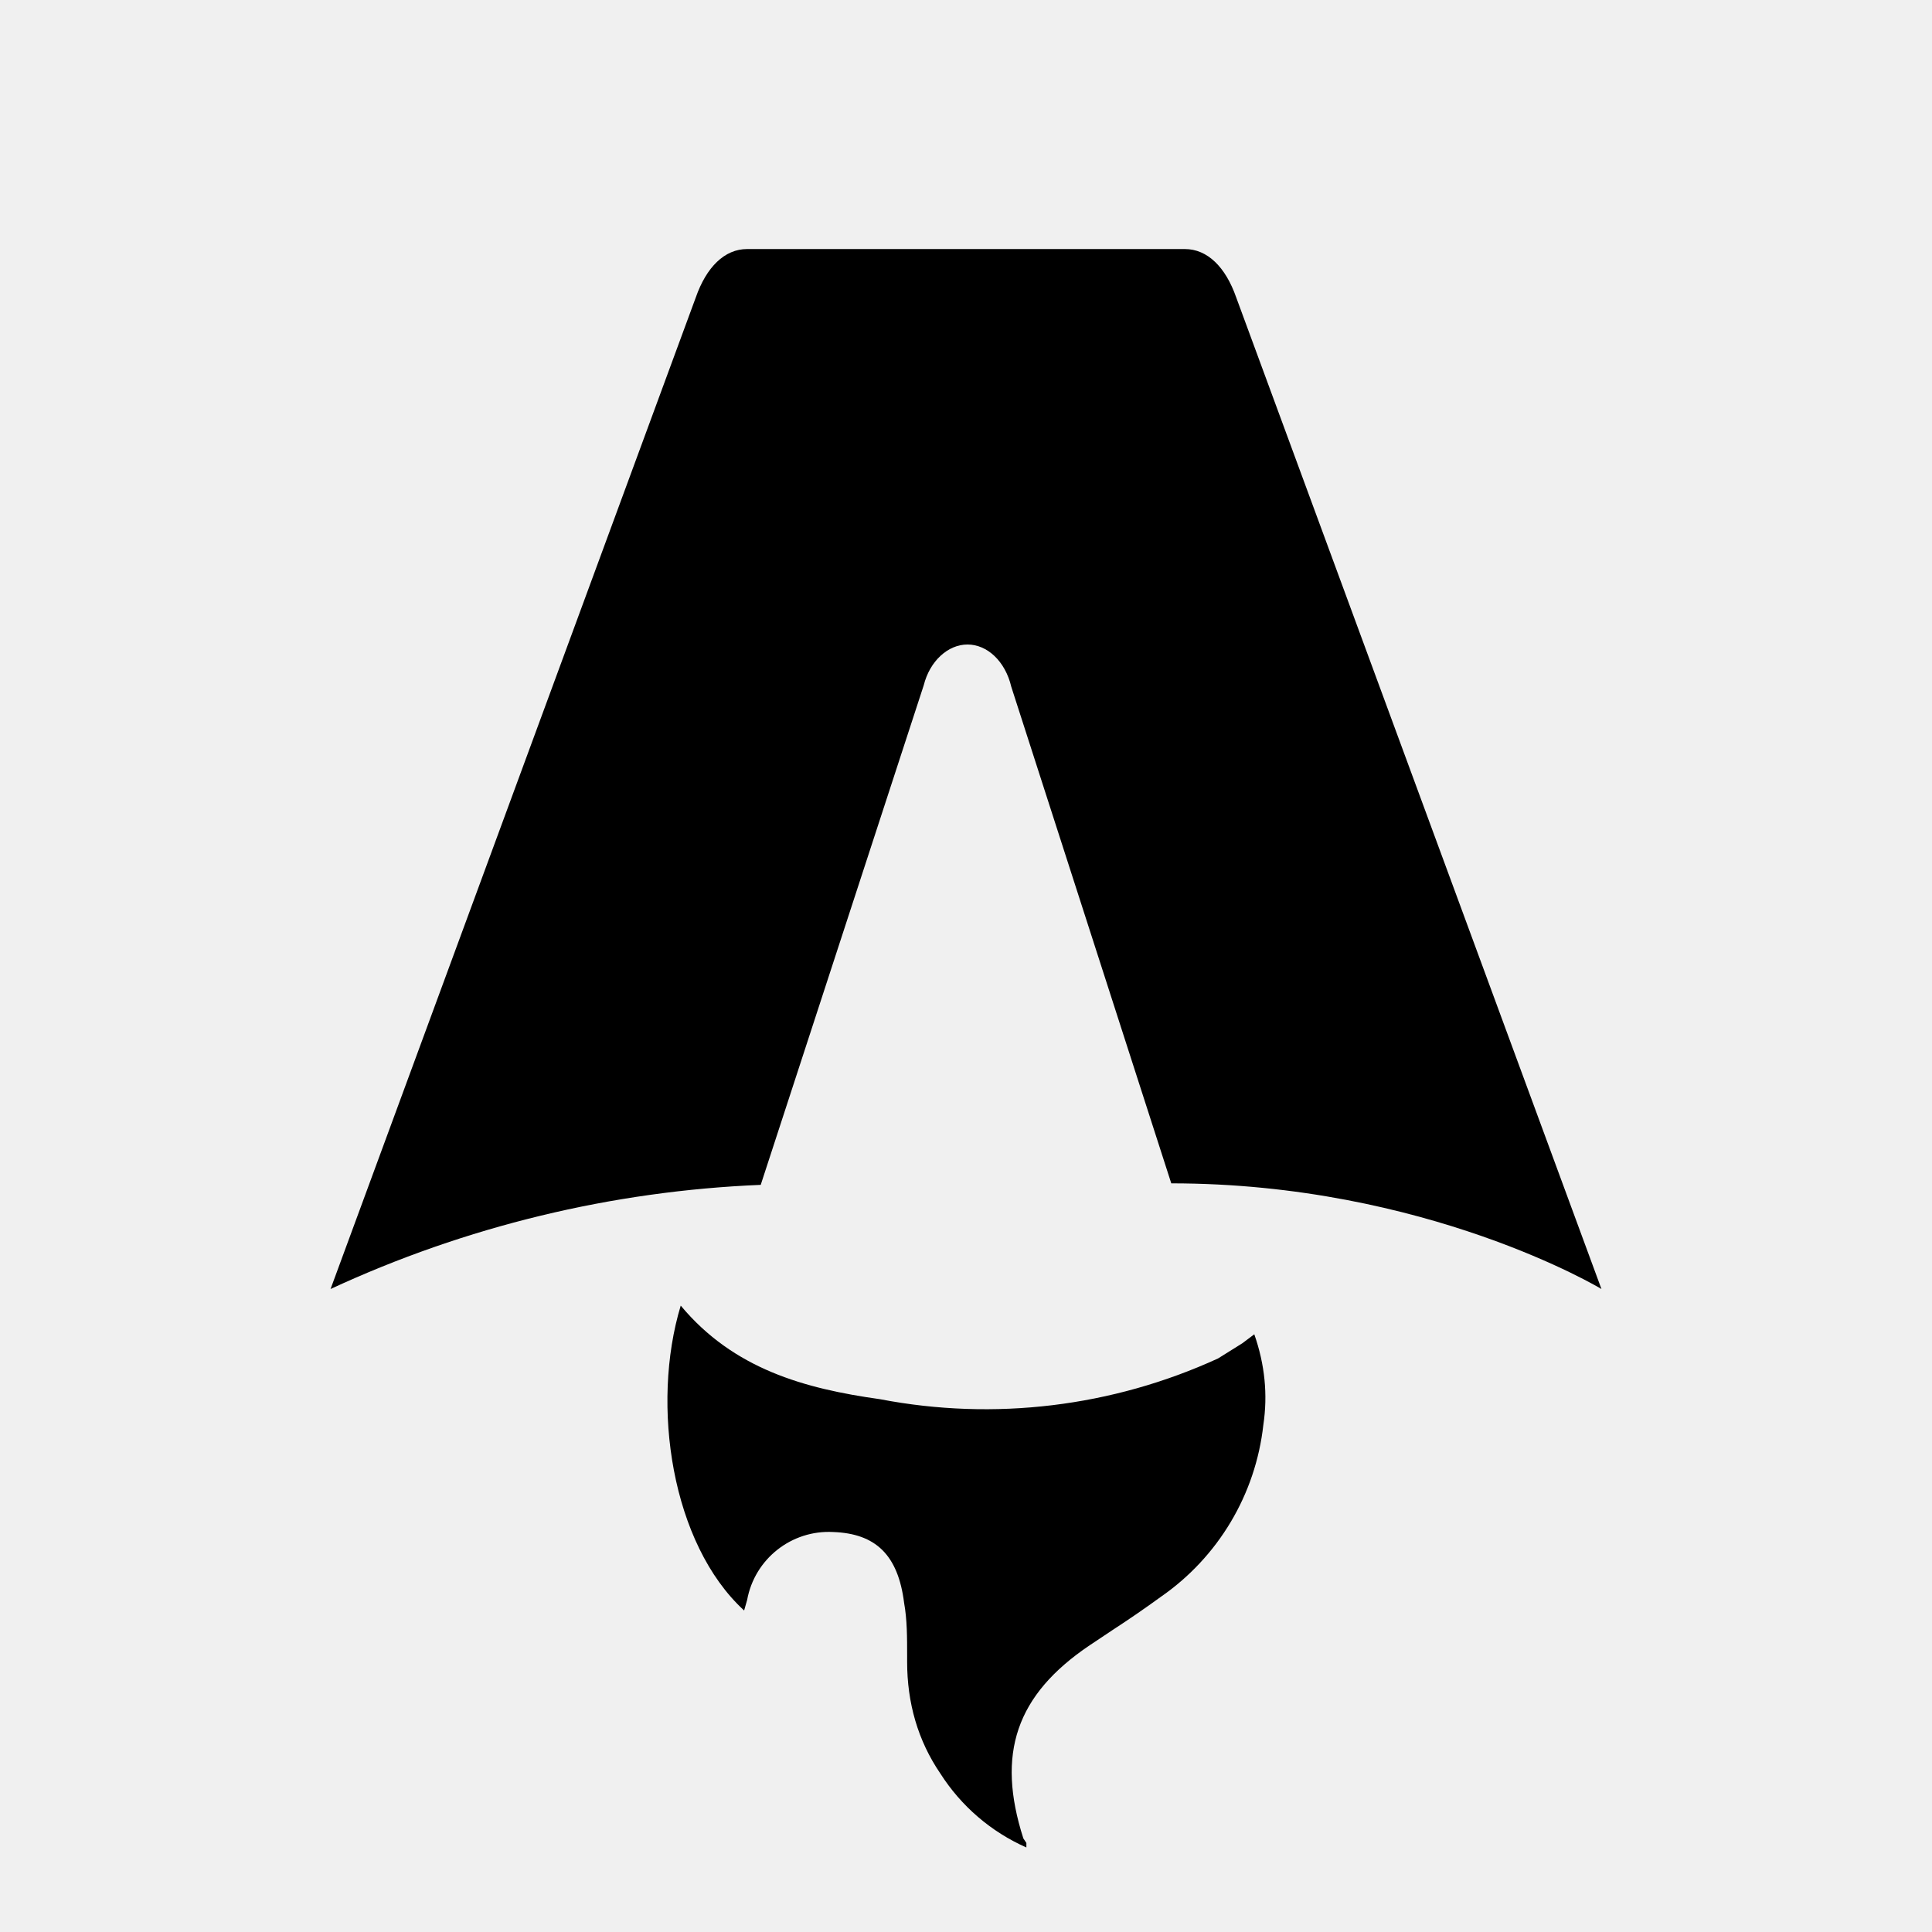
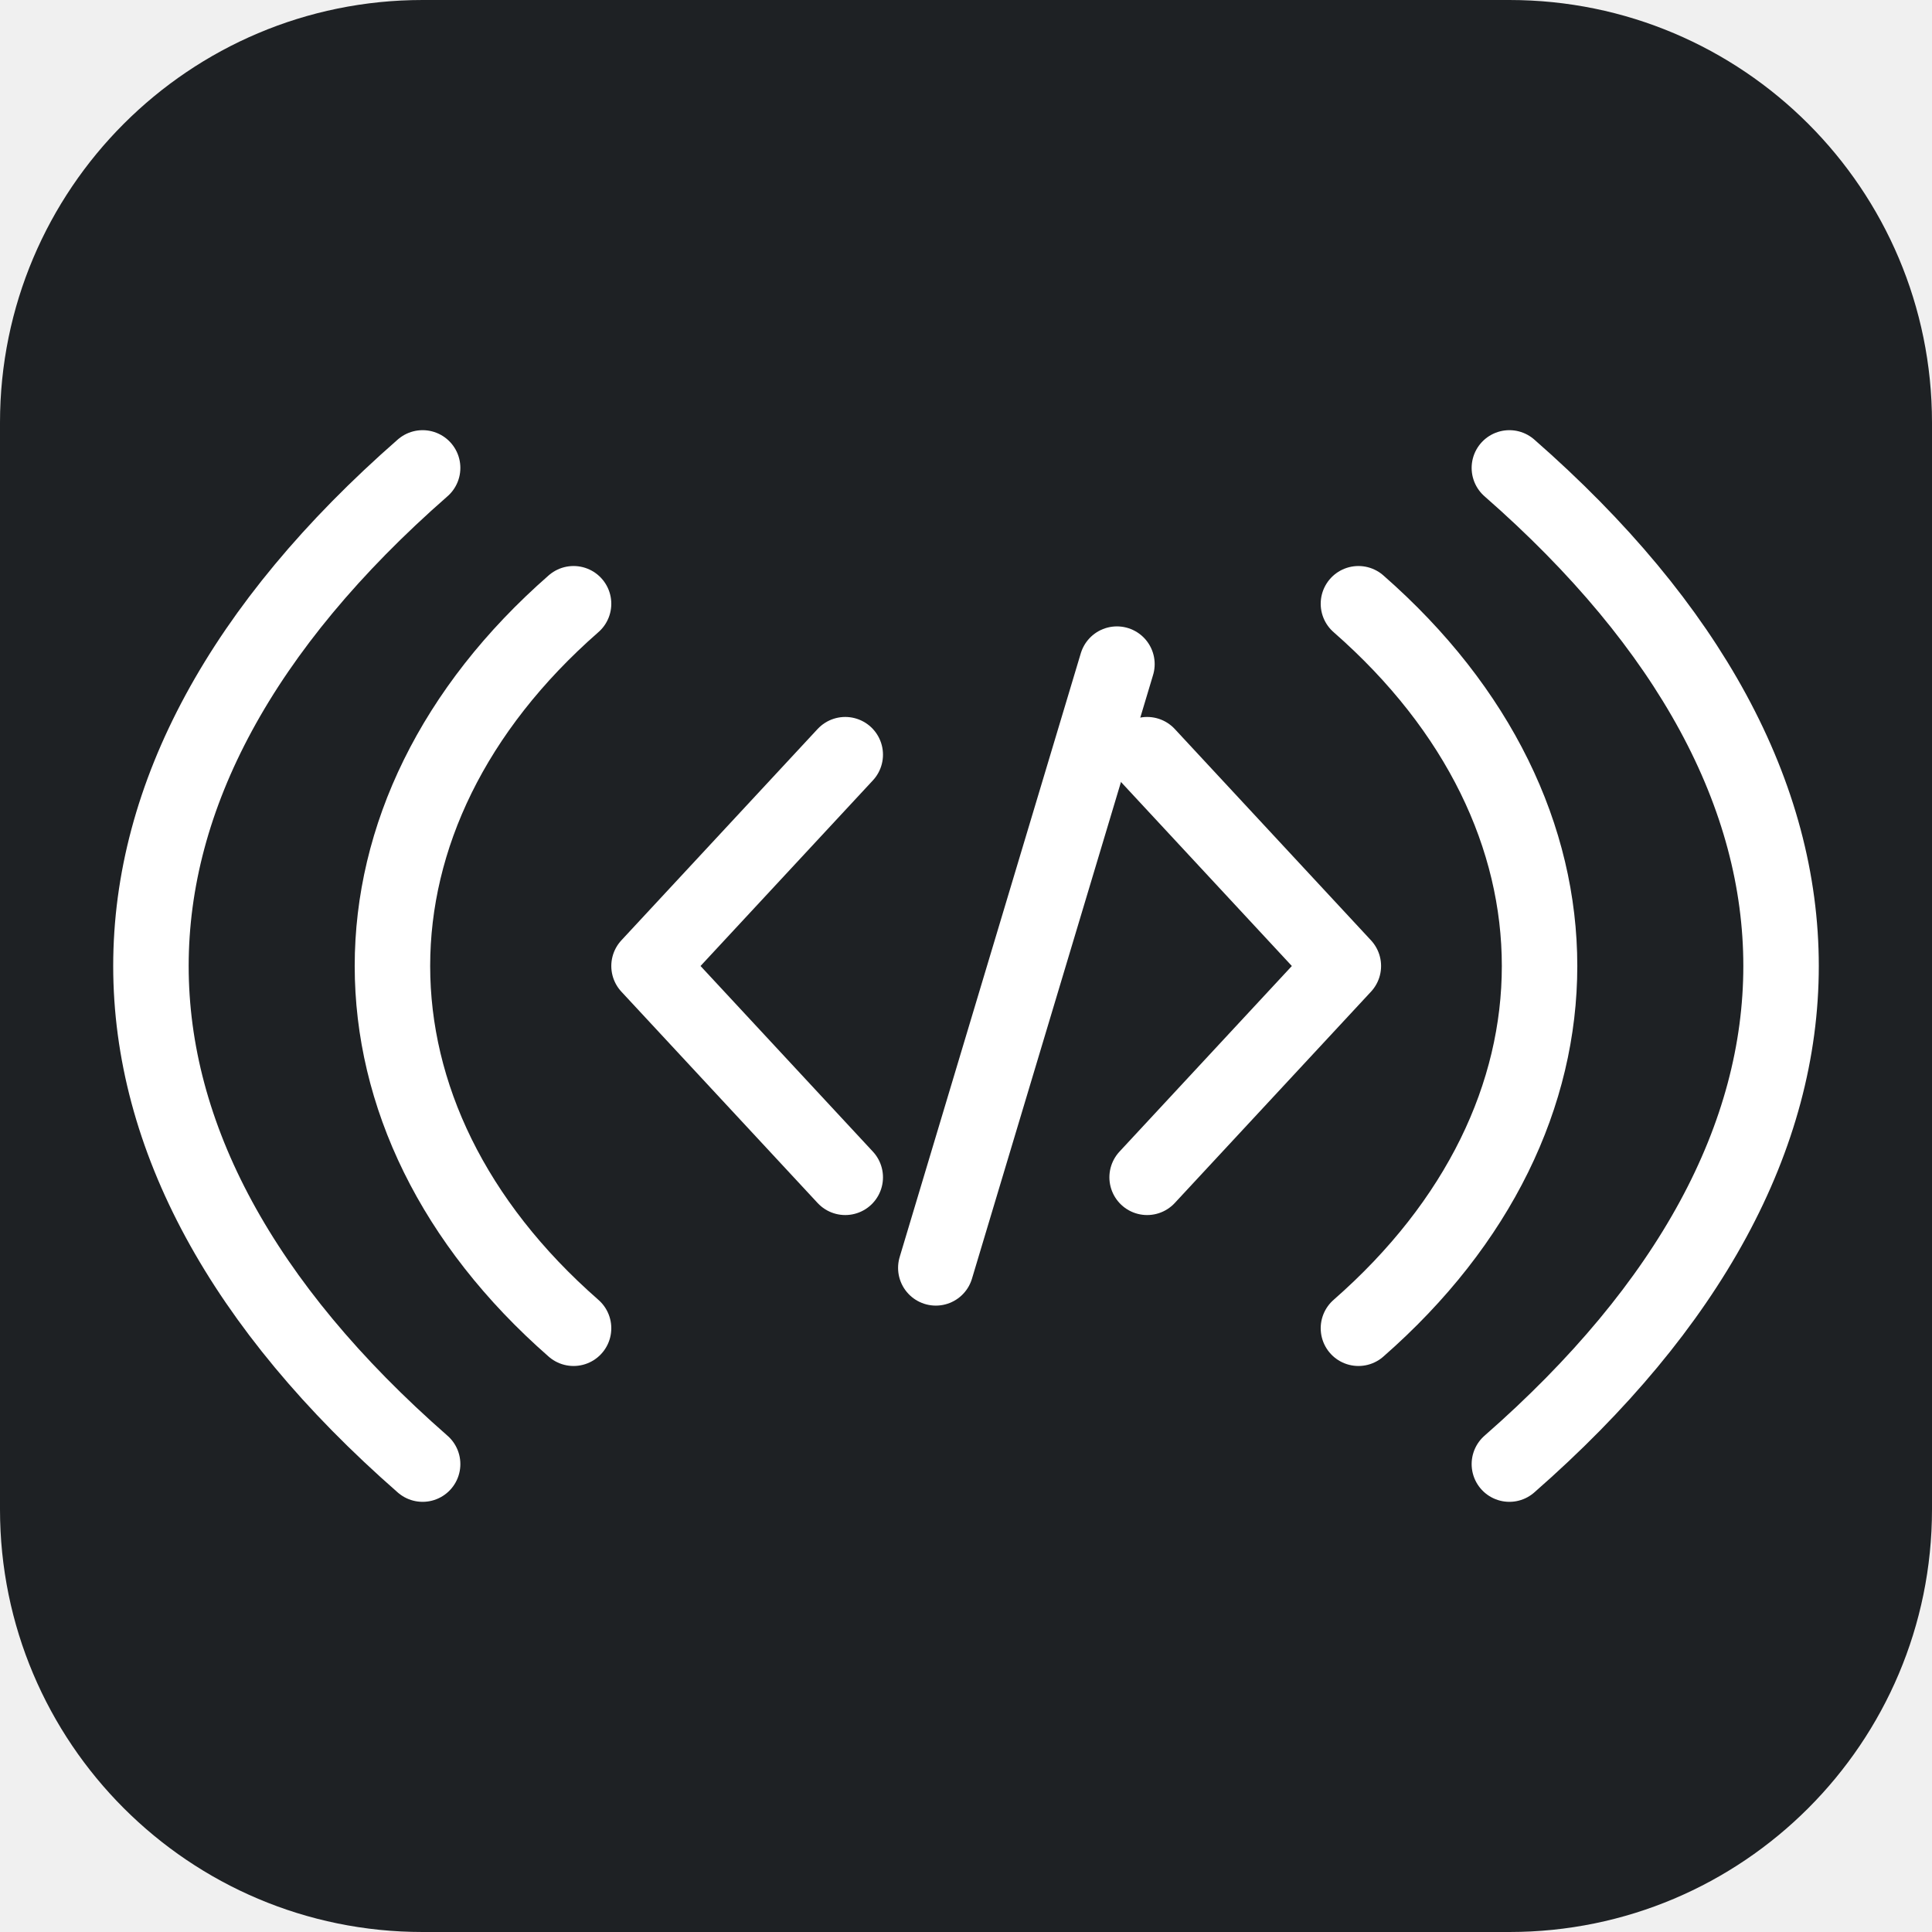
- <svg xmlns="http://www.w3.org/2000/svg" fill="none" viewBox="0 0 128 128">
-   <path d="M50.4 78.5a75.1 75.1 0 0 0-28.5 6.9l24.2-65.7c.7-2 1.9-3.2 3.4-3.2h29c1.5 0 2.7 1.2 3.4 3.2l24.2 65.7s-11.6-7-28.5-7L67 45.5c-.4-1.7-1.6-2.8-2.9-2.8-1.3 0-2.5 1.1-2.9 2.7L50.4 78.5Zm-1.1 28.2Zm-4.2-20.2c-2 6.6-.6 15.8 4.2 20.2a17.5 17.5 0 0 1 .2-.7 5.5 5.5 0 0 1 5.7-4.5c2.8.1 4.3 1.5 4.7 4.7.2 1.1.2 2.3.2 3.5v.4c0 2.7.7 5.2 2.2 7.4a13 13 0 0 0 5.7 4.9v-.3l-.2-.3c-1.8-5.6-.5-9.5 4.4-12.8l1.5-1a73 73 0 0 0 3.2-2.2 16 16 0 0 0 6.8-11.4c.3-2 .1-4-.6-6l-.8.6-1.6 1a37 37 0 0 1-22.4 2.7c-5-.7-9.7-2-13.2-6.2Z" />
-   <style>
-         path { fill: #000; }
-         @media (prefers-color-scheme: dark) {
-             path { fill: #FFF; }
-         }
-     </style>
+ <svg xmlns="http://www.w3.org/2000/svg" viewBox="0 0 128 128">
+   <rect width="128" height="128" rx="28" fill="#1e2124" />
+   <g fill="none" stroke="#ffffff" stroke-width="5" stroke-linecap="round" stroke-linejoin="round">
+     <path d="M38 40C22 54 22 74 38 88" />
+     <path d="M28 31C4 52 4 76 28 97" />
+     <path d="M90 40C106 54 106 74 90 88" />
+     <path d="M100 31C124 52 124 76 100 97" />
+     <path d="m56 50-13 14 13 14" />
+     <path d="M74 44 62 84" />
+     <path d="m76 50 13 14-13 14" />
+   </g>
</svg>
